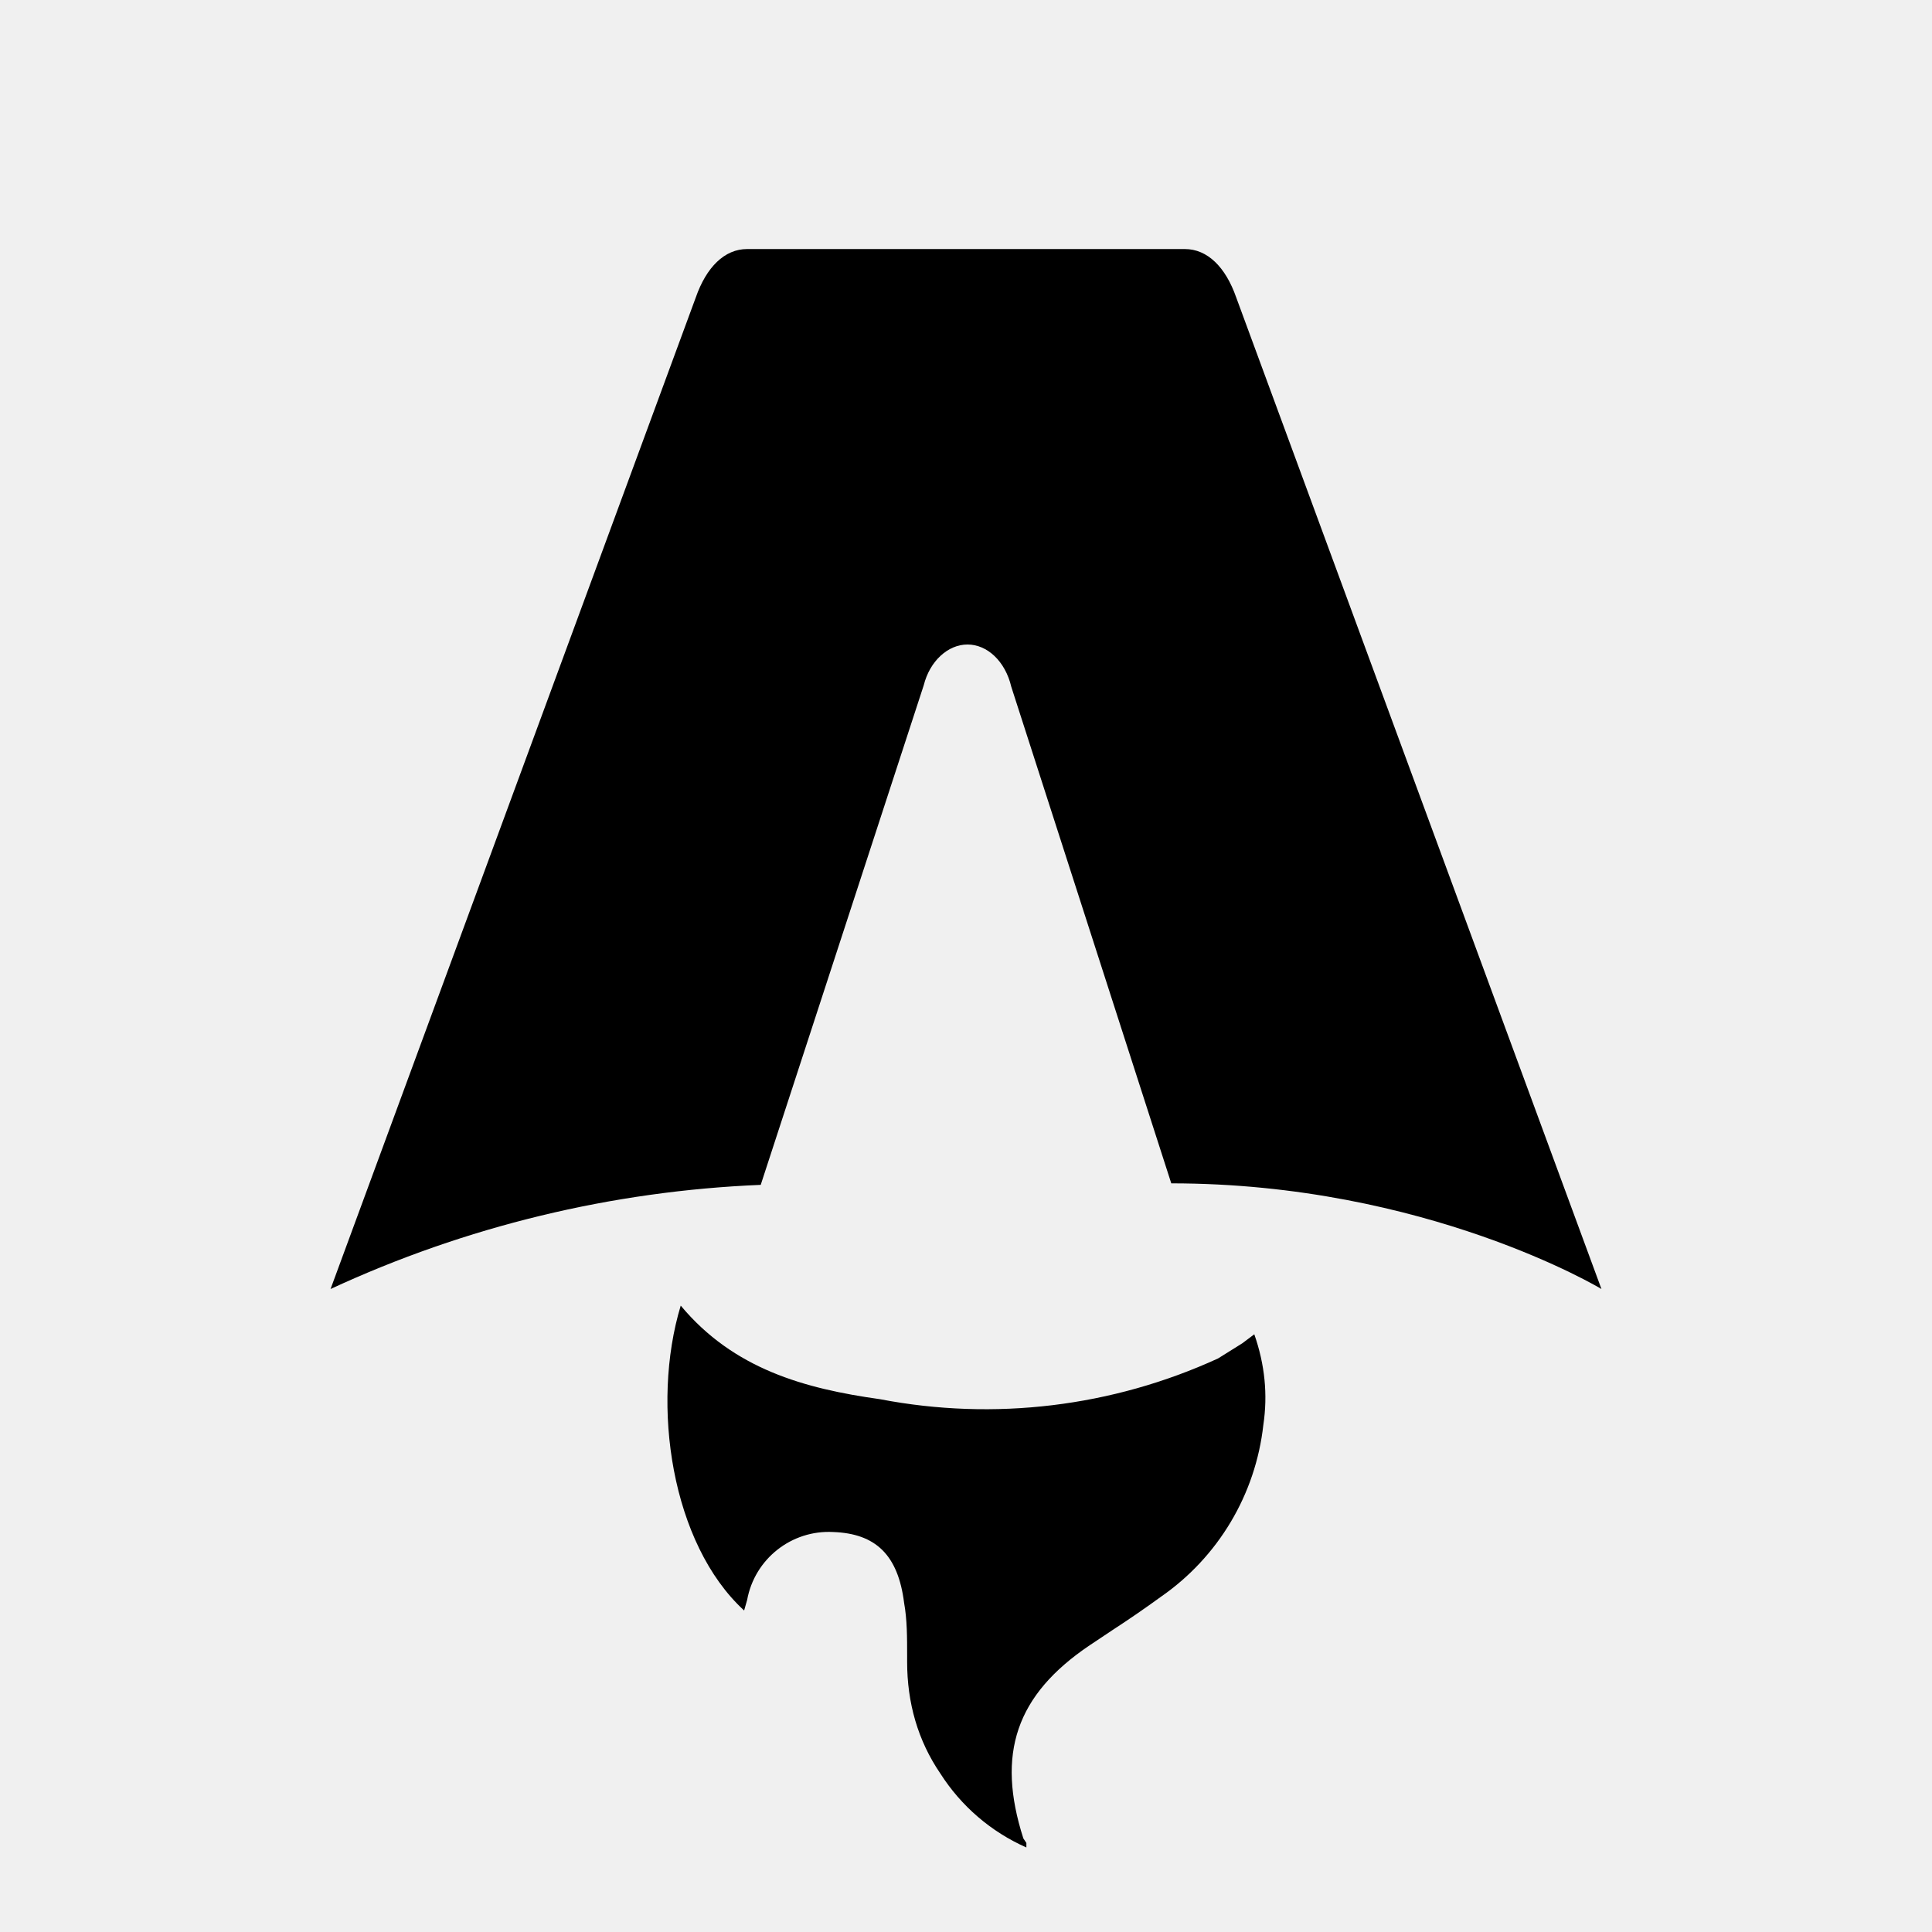
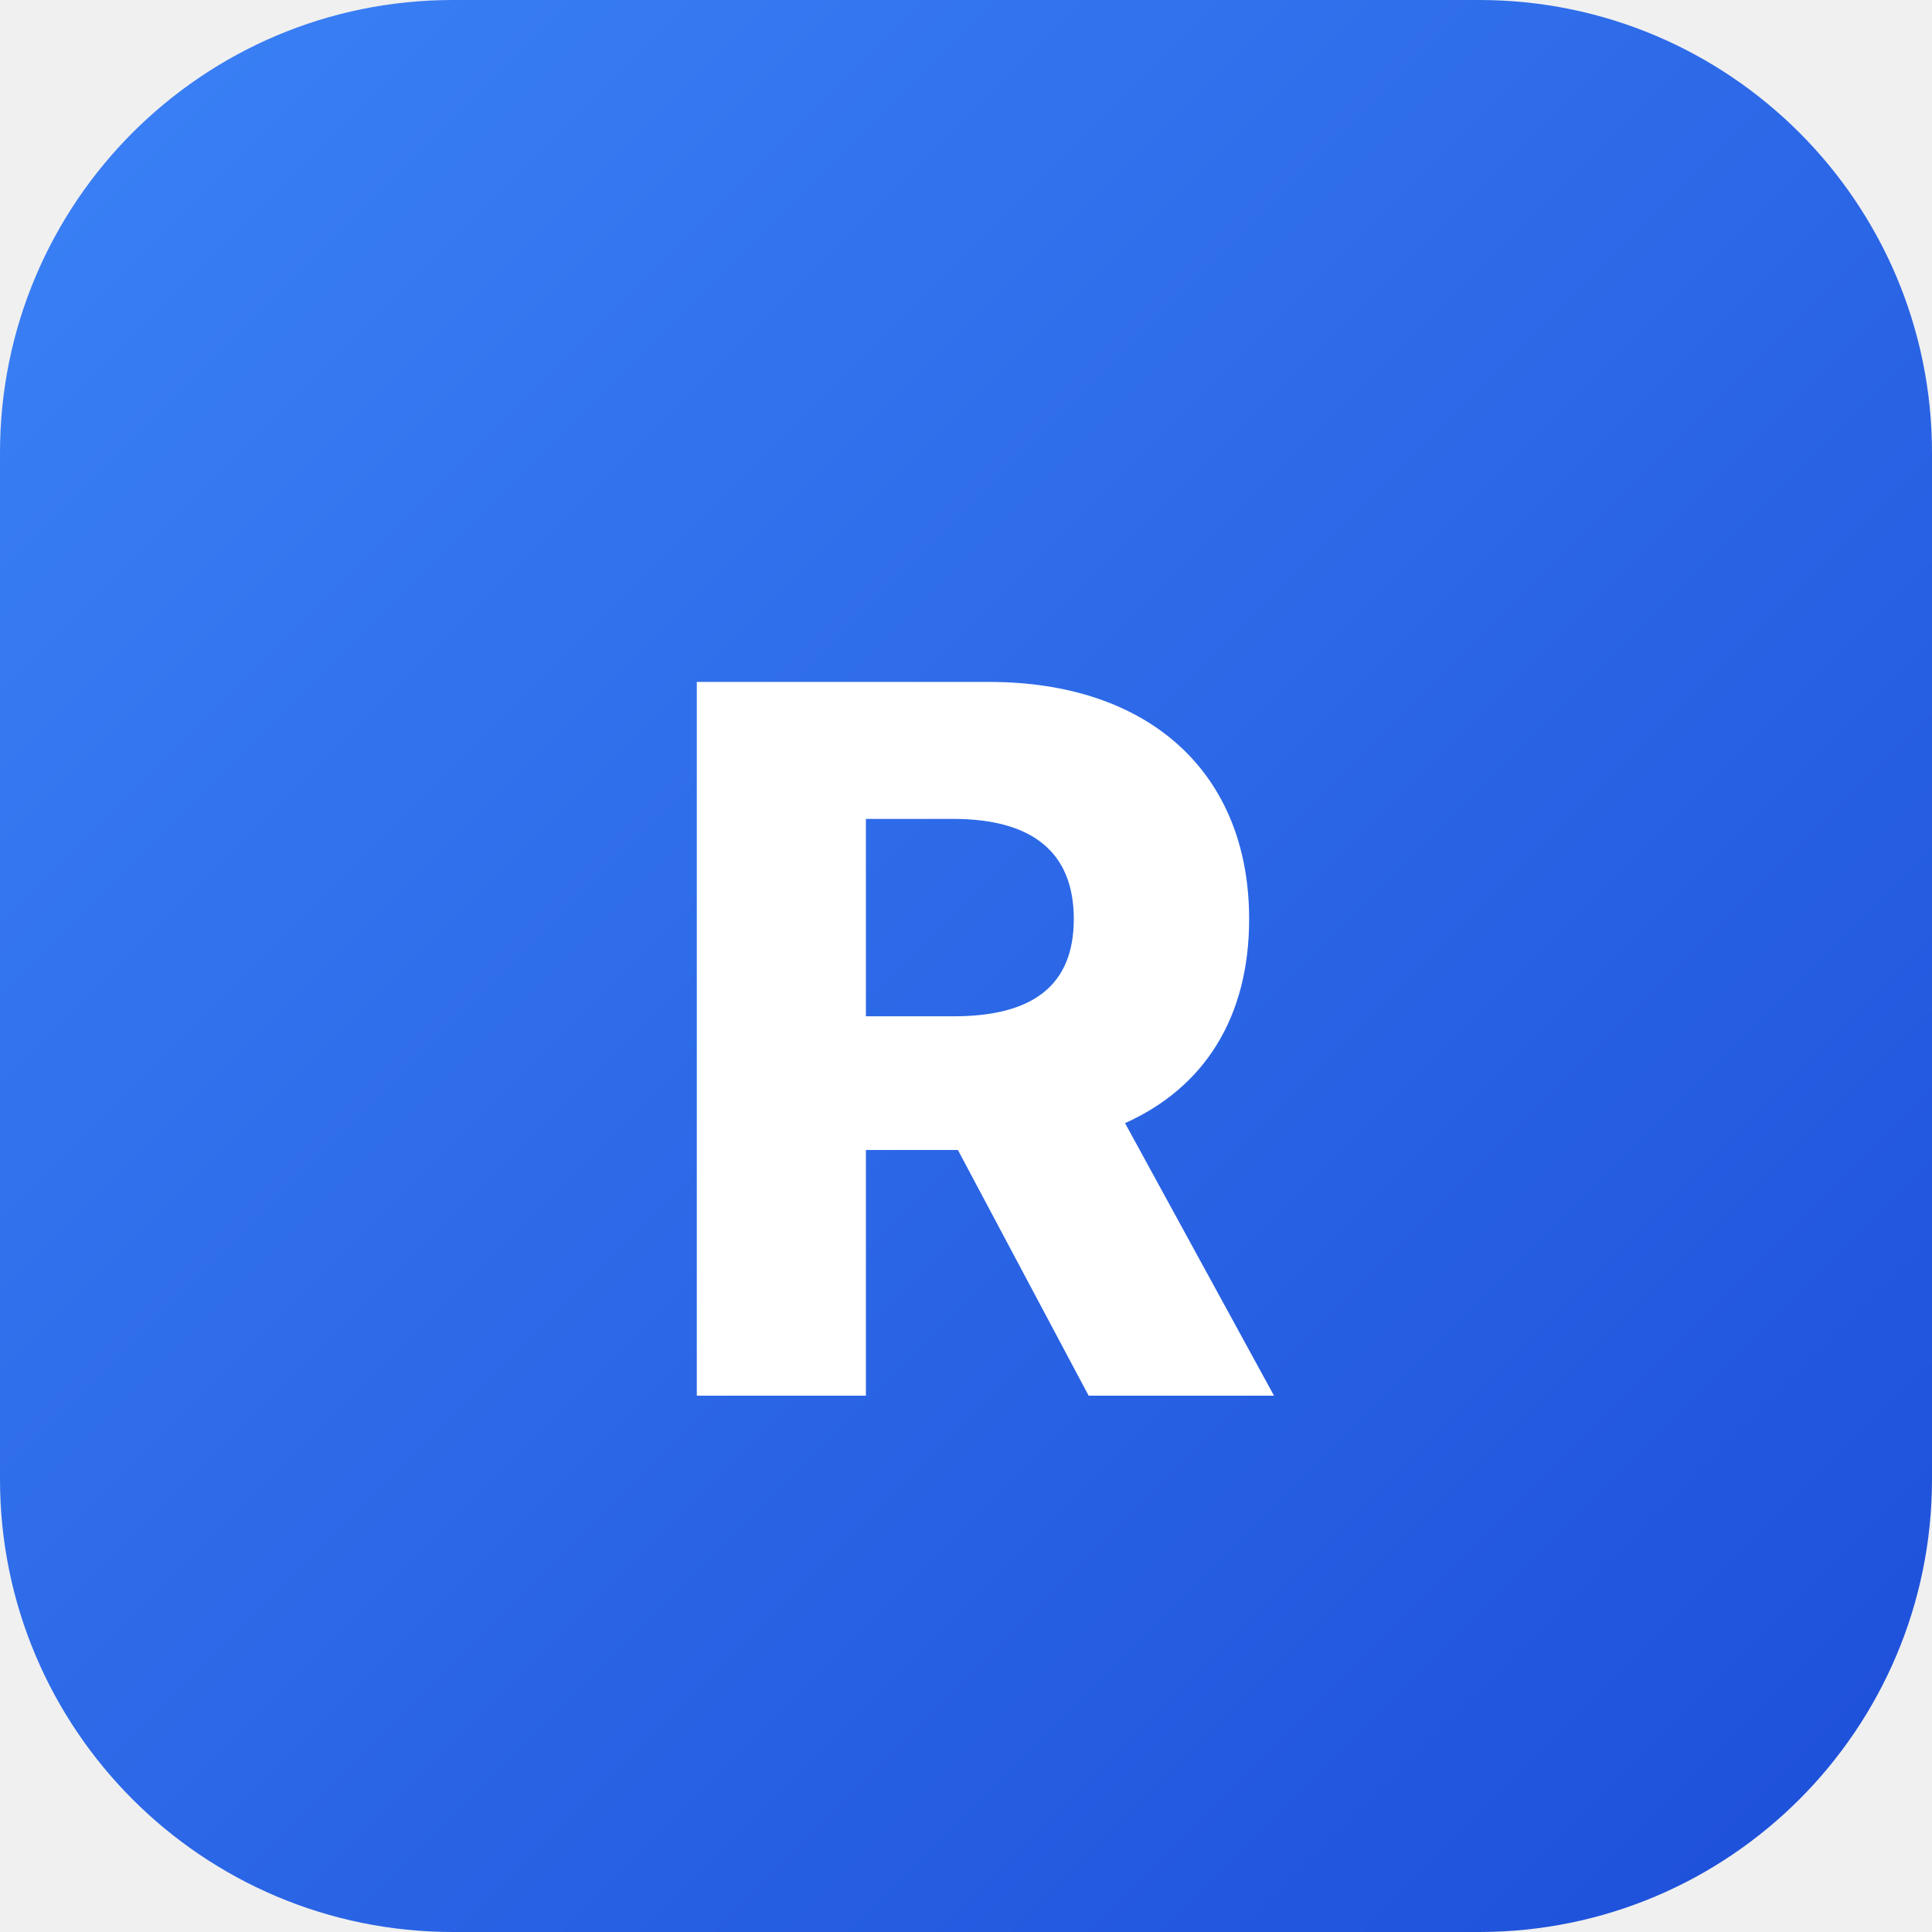
- <svg xmlns="http://www.w3.org/2000/svg" fill="none" viewBox="0 0 128 128">
-   <path d="M50.4 78.5a75.1 75.1 0 0 0-28.5 6.9l24.2-65.7c.7-2 1.9-3.2 3.4-3.2h29c1.5 0 2.7 1.2 3.4 3.2l24.2 65.7s-11.6-7-28.5-7L67 45.5c-.4-1.7-1.6-2.8-2.9-2.8-1.3 0-2.5 1.1-2.9 2.7L50.4 78.5Zm-1.1 28.2Zm-4.2-20.2c-2 6.6-.6 15.8 4.2 20.2a17.5 17.5 0 0 1 .2-.7 5.5 5.5 0 0 1 5.7-4.5c2.8.1 4.3 1.5 4.7 4.7.2 1.1.2 2.3.2 3.5v.4c0 2.7.7 5.2 2.2 7.4a13 13 0 0 0 5.7 4.9v-.3l-.2-.3c-1.8-5.6-.5-9.5 4.4-12.8l1.5-1a73 73 0 0 0 3.2-2.2 16 16 0 0 0 6.8-11.4c.3-2 .1-4-.6-6l-.8.6-1.6 1a37 37 0 0 1-22.4 2.7c-5-.7-9.7-2-13.2-6.2Z" />
-   <style>
-         path { fill: #000; }
-         @media (prefers-color-scheme: dark) {
-             path { fill: #FFF; }
-         }
-     </style>
+ <svg xmlns="http://www.w3.org/2000/svg" viewBox="0 0 512 512">
+   <defs>
+     <linearGradient id="blueGrad" x1="0%" y1="0%" x2="100%" y2="100%">
+       <stop offset="0%" stop-color="#3b82f6" />
+       <stop offset="100%" stop-color="#1d4ed8" />
+     </linearGradient>
+   </defs>
+   <rect width="512" height="512" rx="120" fill="url(#blueGrad)" />
+   <text x="50%" y="53%" font-family="'Plus Jakarta Sans', system-ui, -apple-system, sans-serif" font-weight="800" font-size="260" fill="#ffffff" text-anchor="middle" dominant-baseline="middle">R</text>
</svg>
